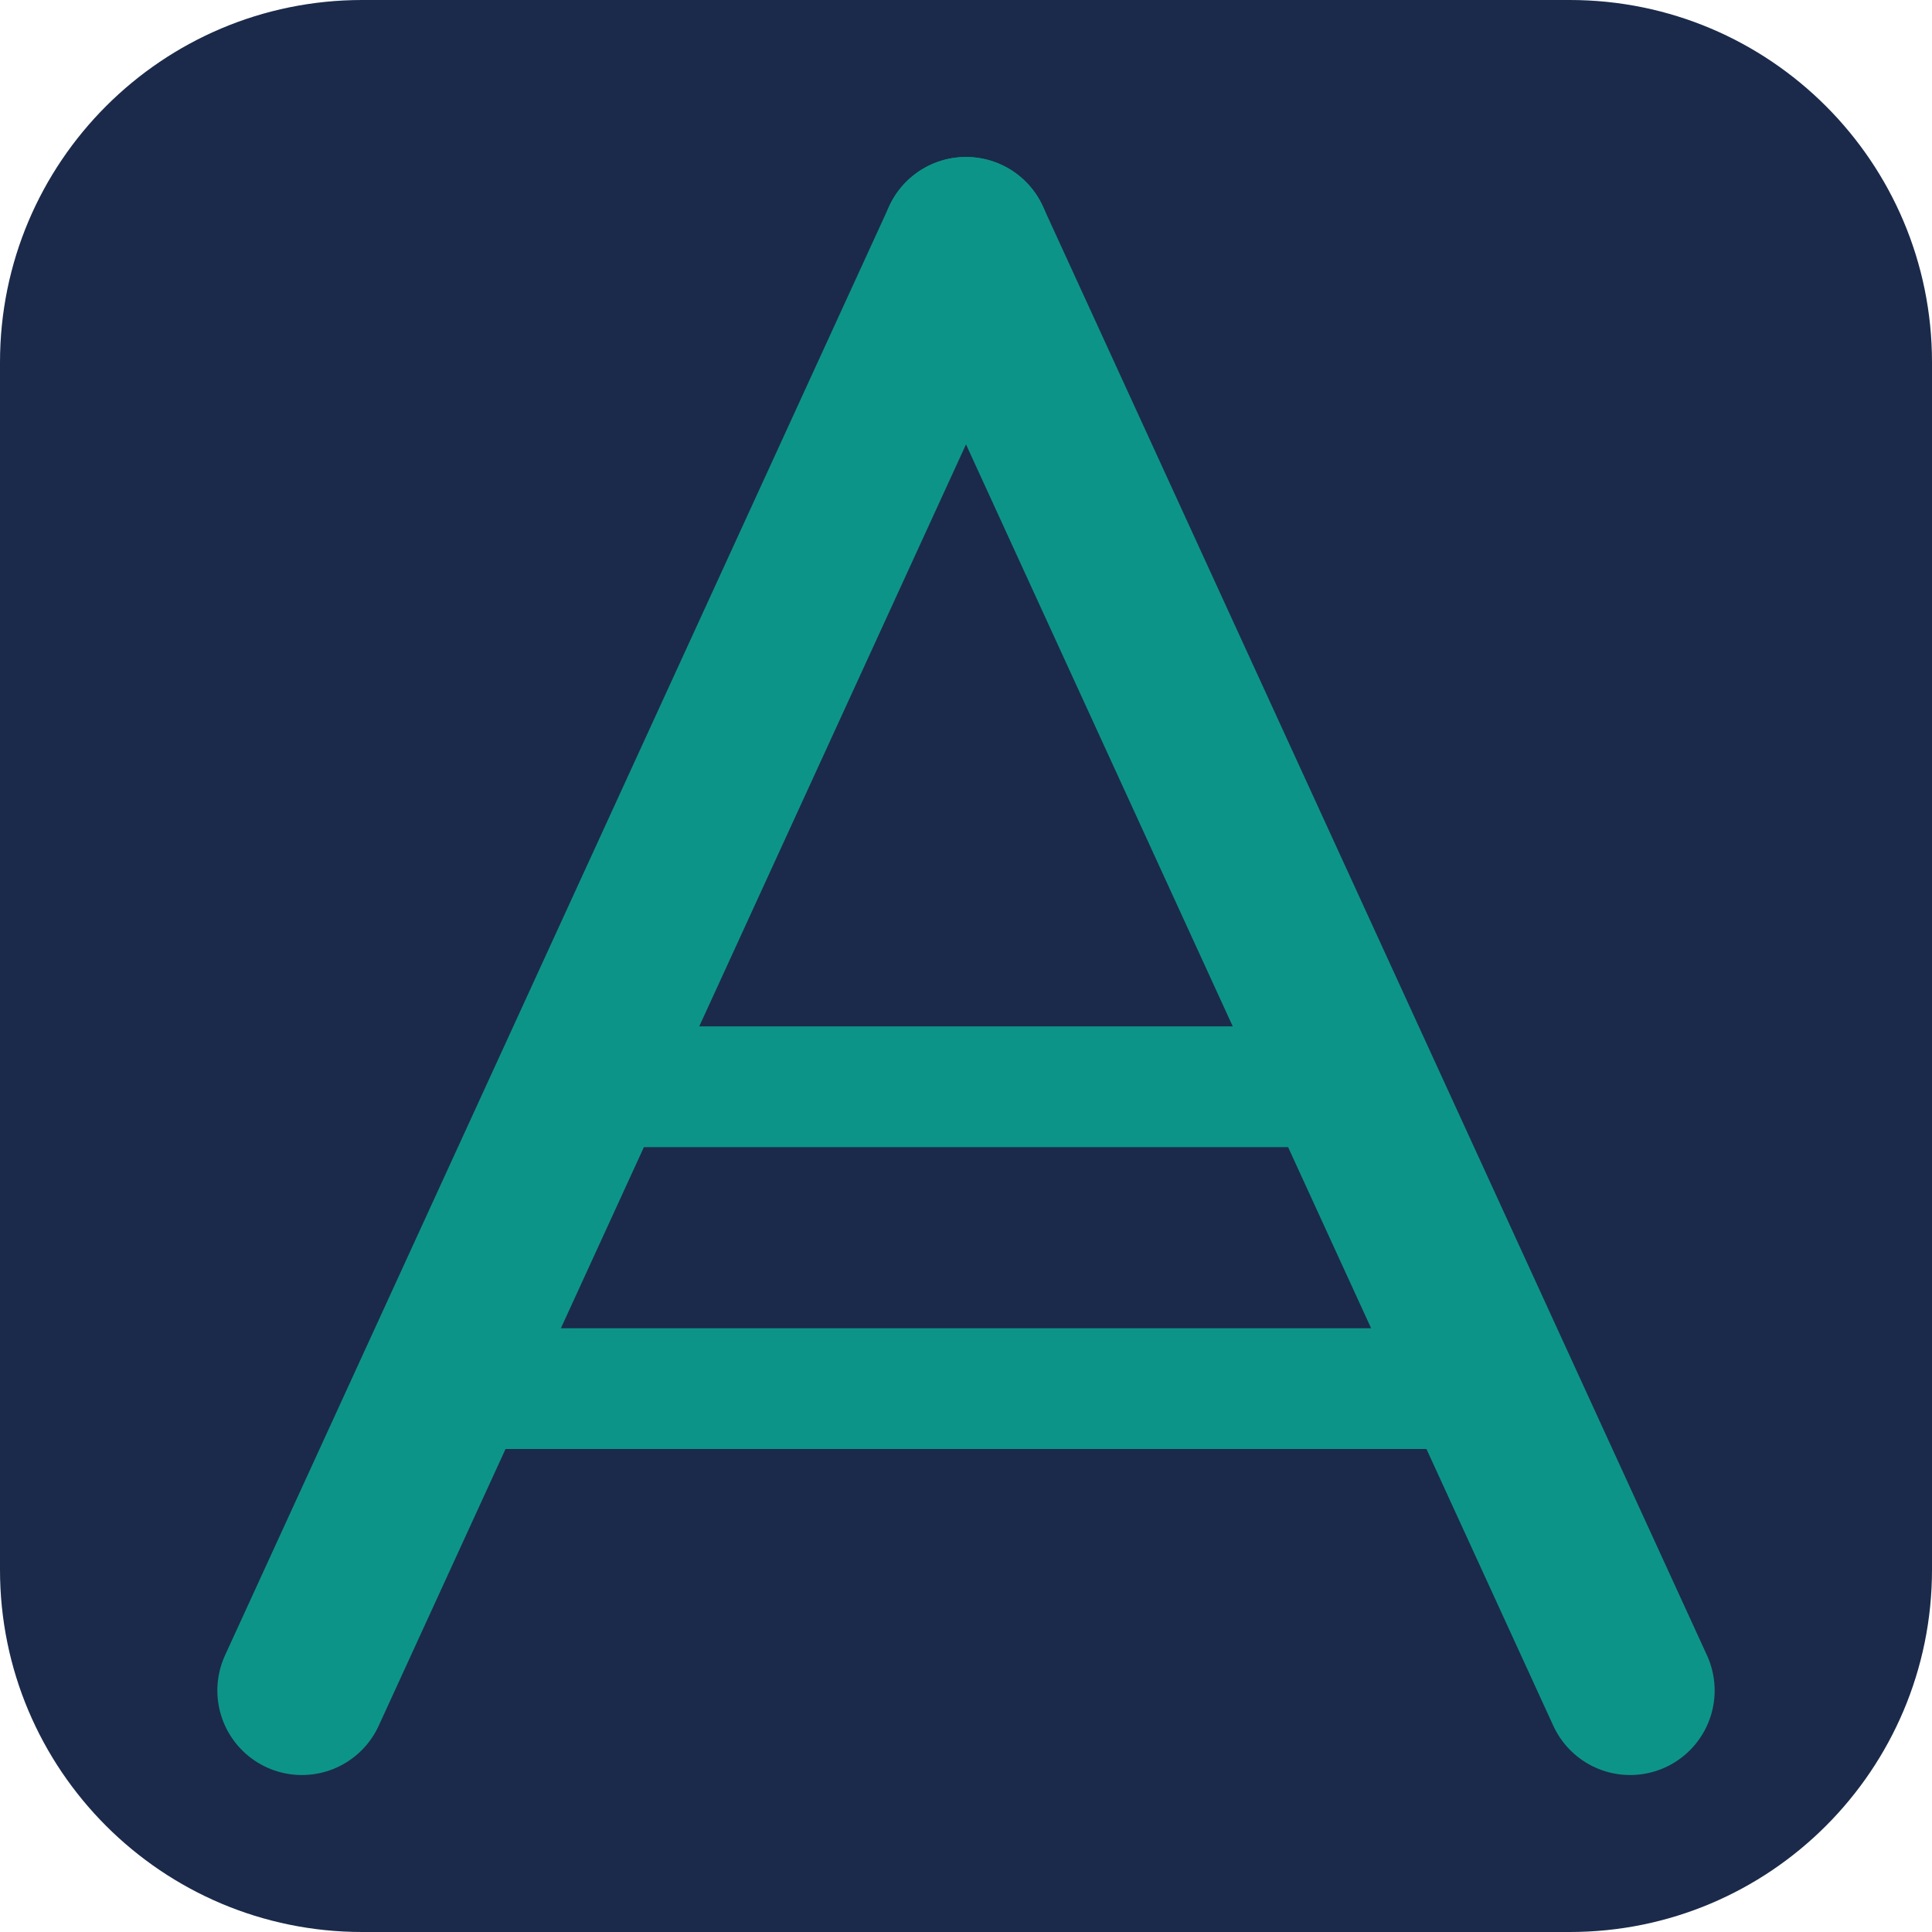
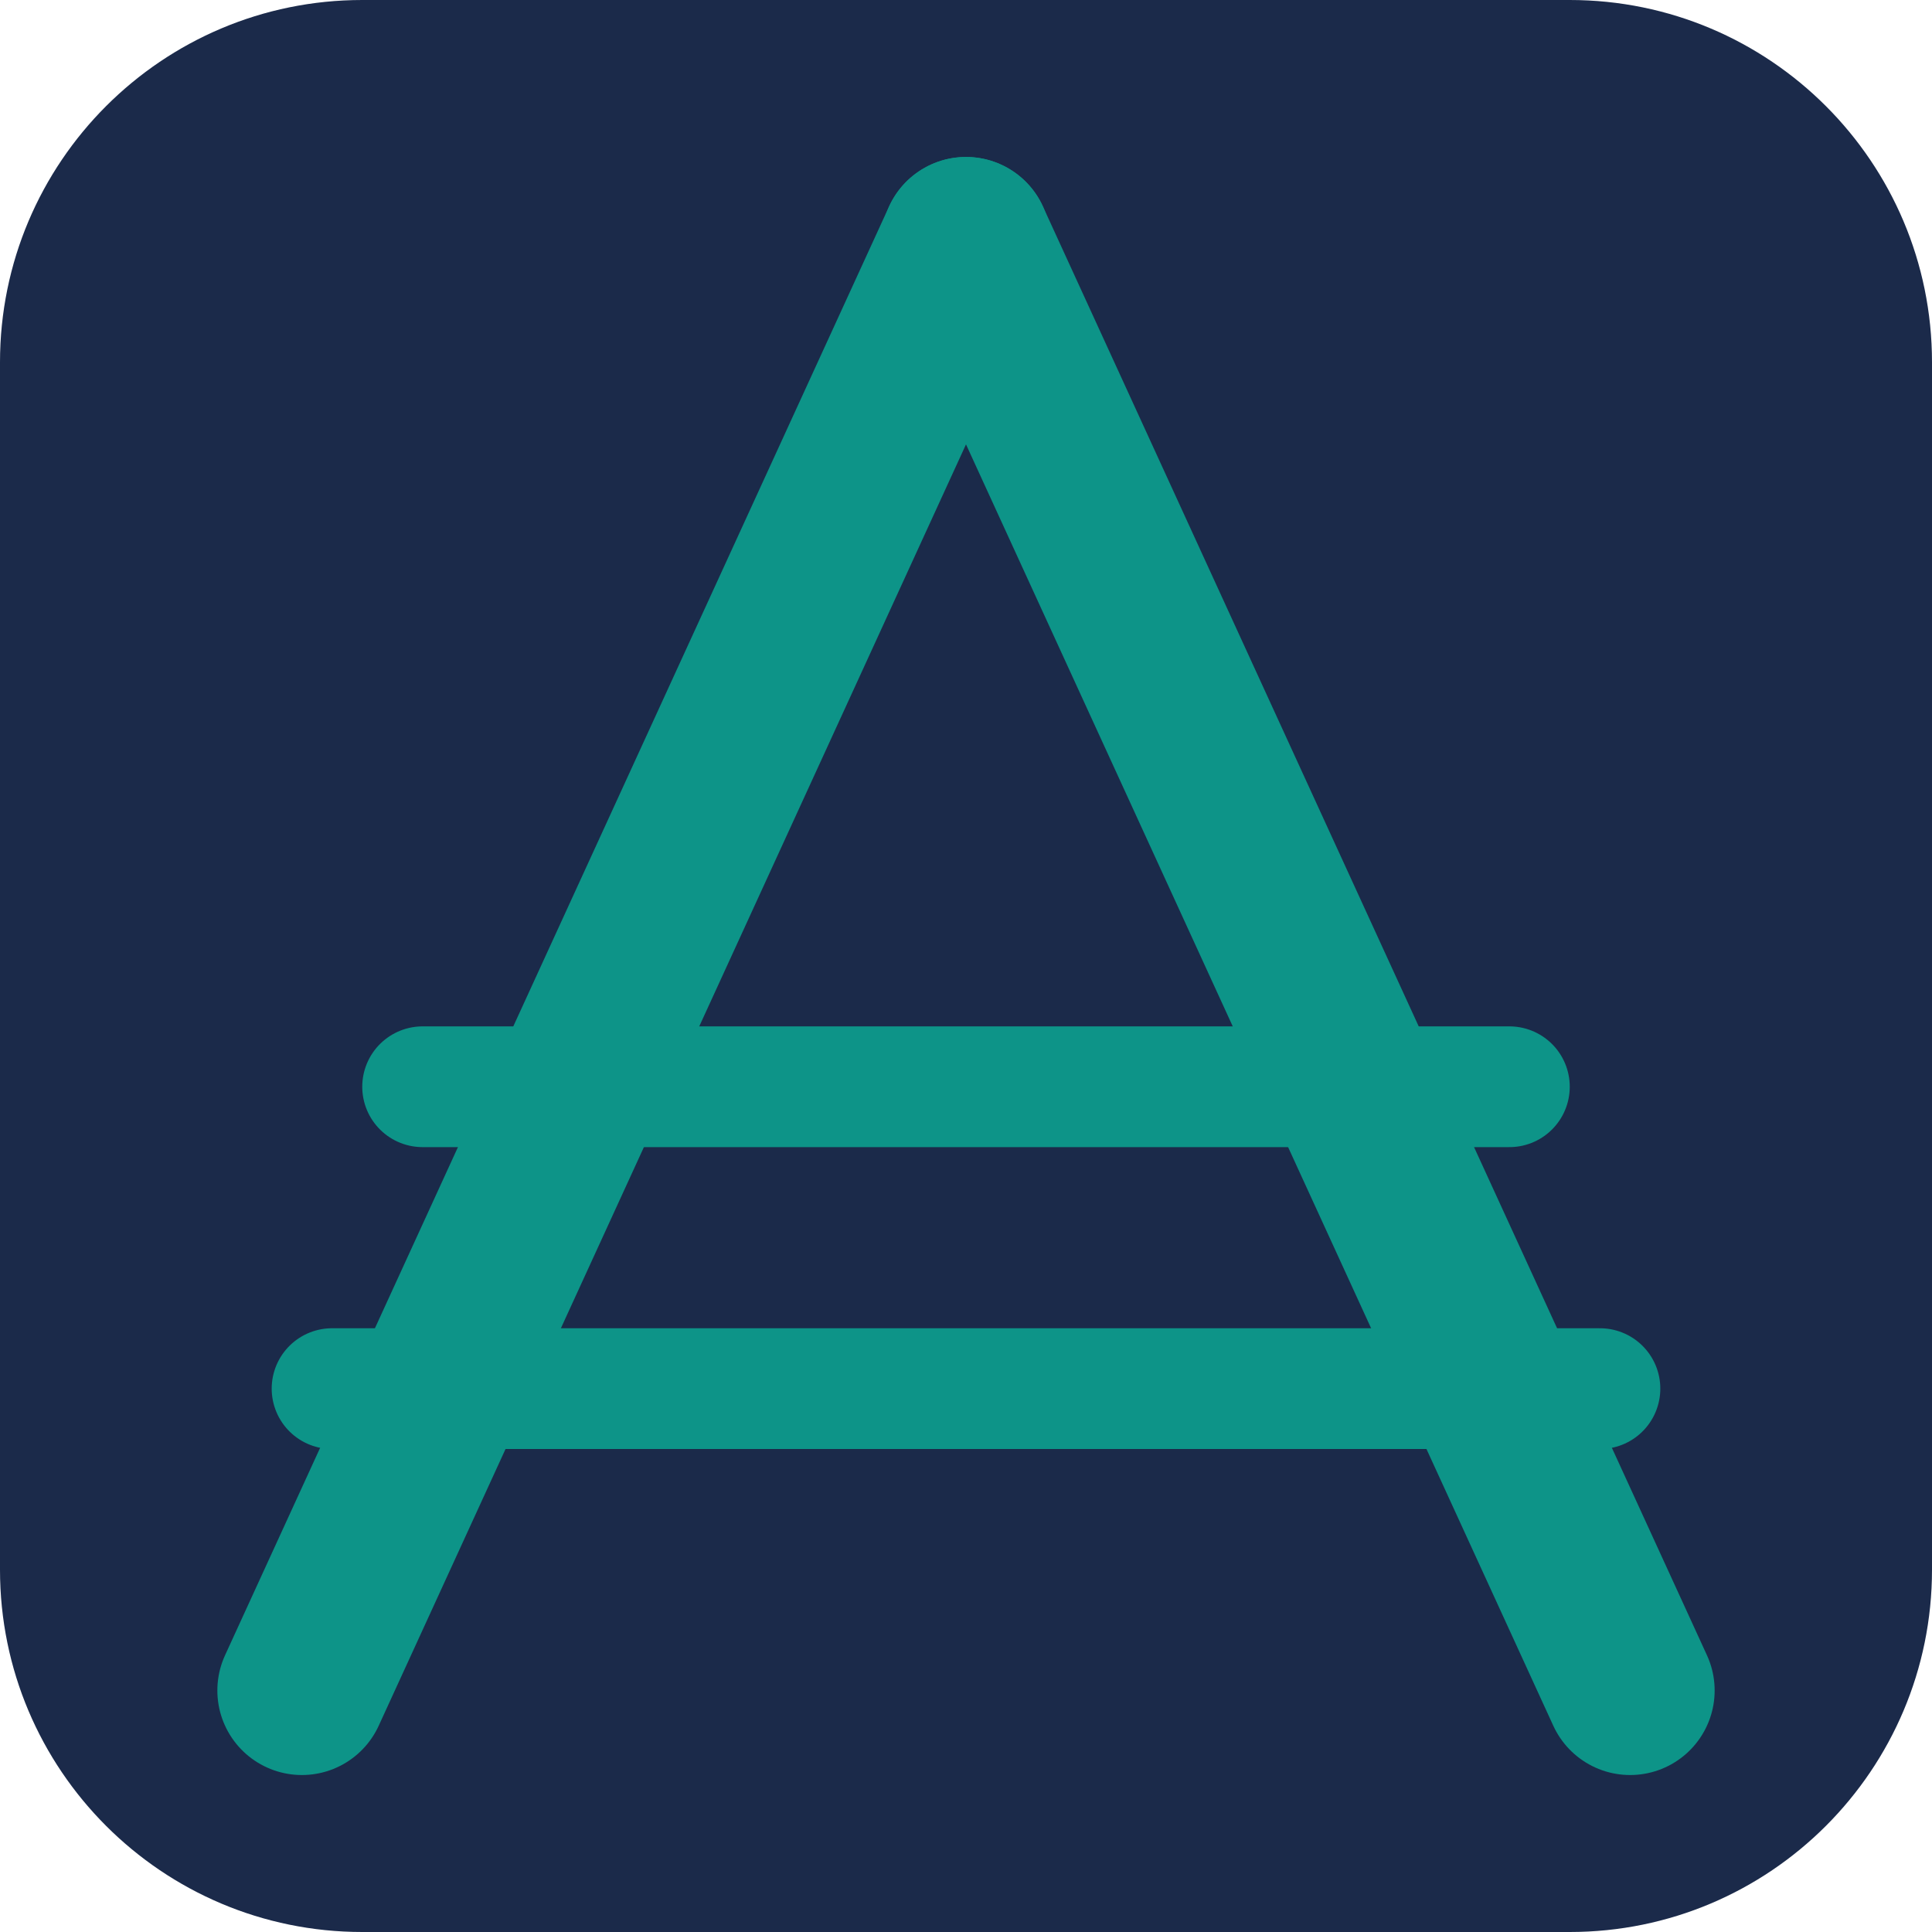
<svg xmlns="http://www.w3.org/2000/svg" width="32" height="32" viewBox="0 0 32 32">
  <rect width="32" height="32" rx="6" fill="#1b2a4a" />
  <path d="M16 4L5 28" stroke="#0d9488" stroke-width="2.8" stroke-linecap="round" />
  <path d="M16 4L27 28" stroke="#0d9488" stroke-width="2.8" stroke-linecap="round" />
-   <path d="M9.5 18H22.5" stroke="#0d9488" stroke-width="2" stroke-linecap="round" />
-   <path d="M7.5 23H24.5" stroke="#0d9488" stroke-width="2" stroke-linecap="round" />
+   <path d="M7 18H25" stroke="#0d9488" stroke-width="2" stroke-linecap="round" />
+   <path d="M5.5 23H26.5" stroke="#0d9488" stroke-width="2" stroke-linecap="round" />
</svg>
